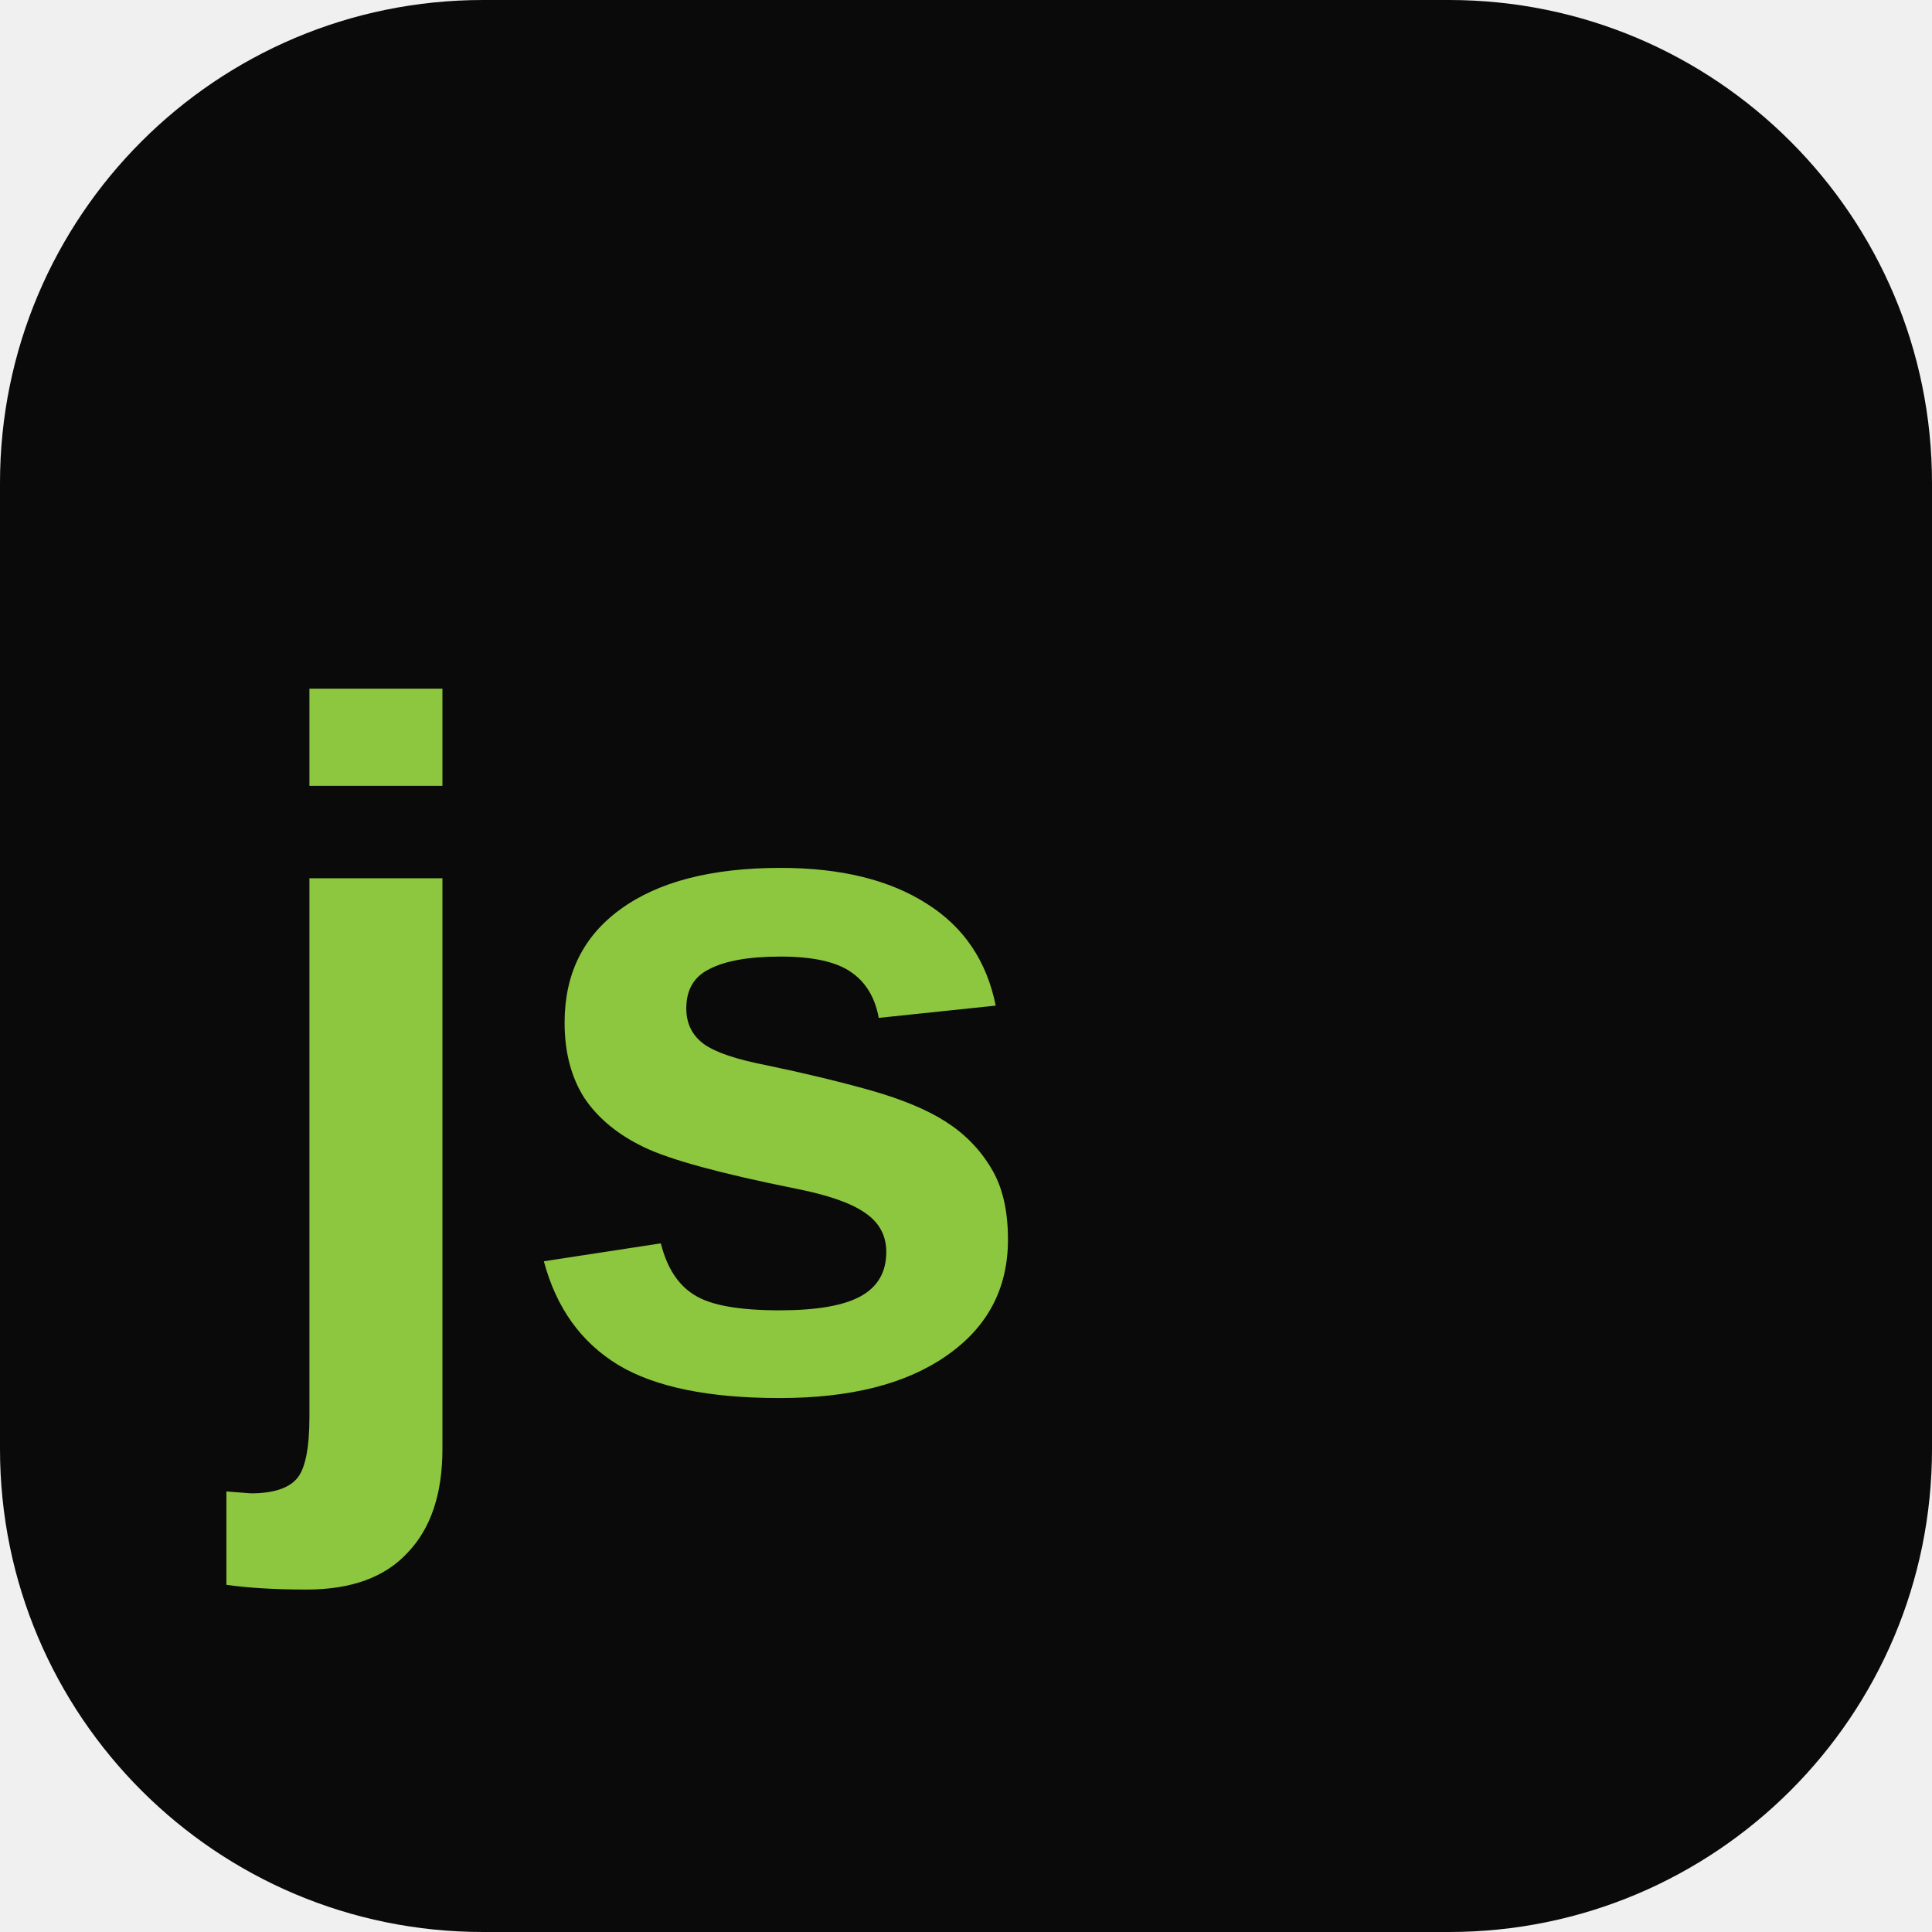
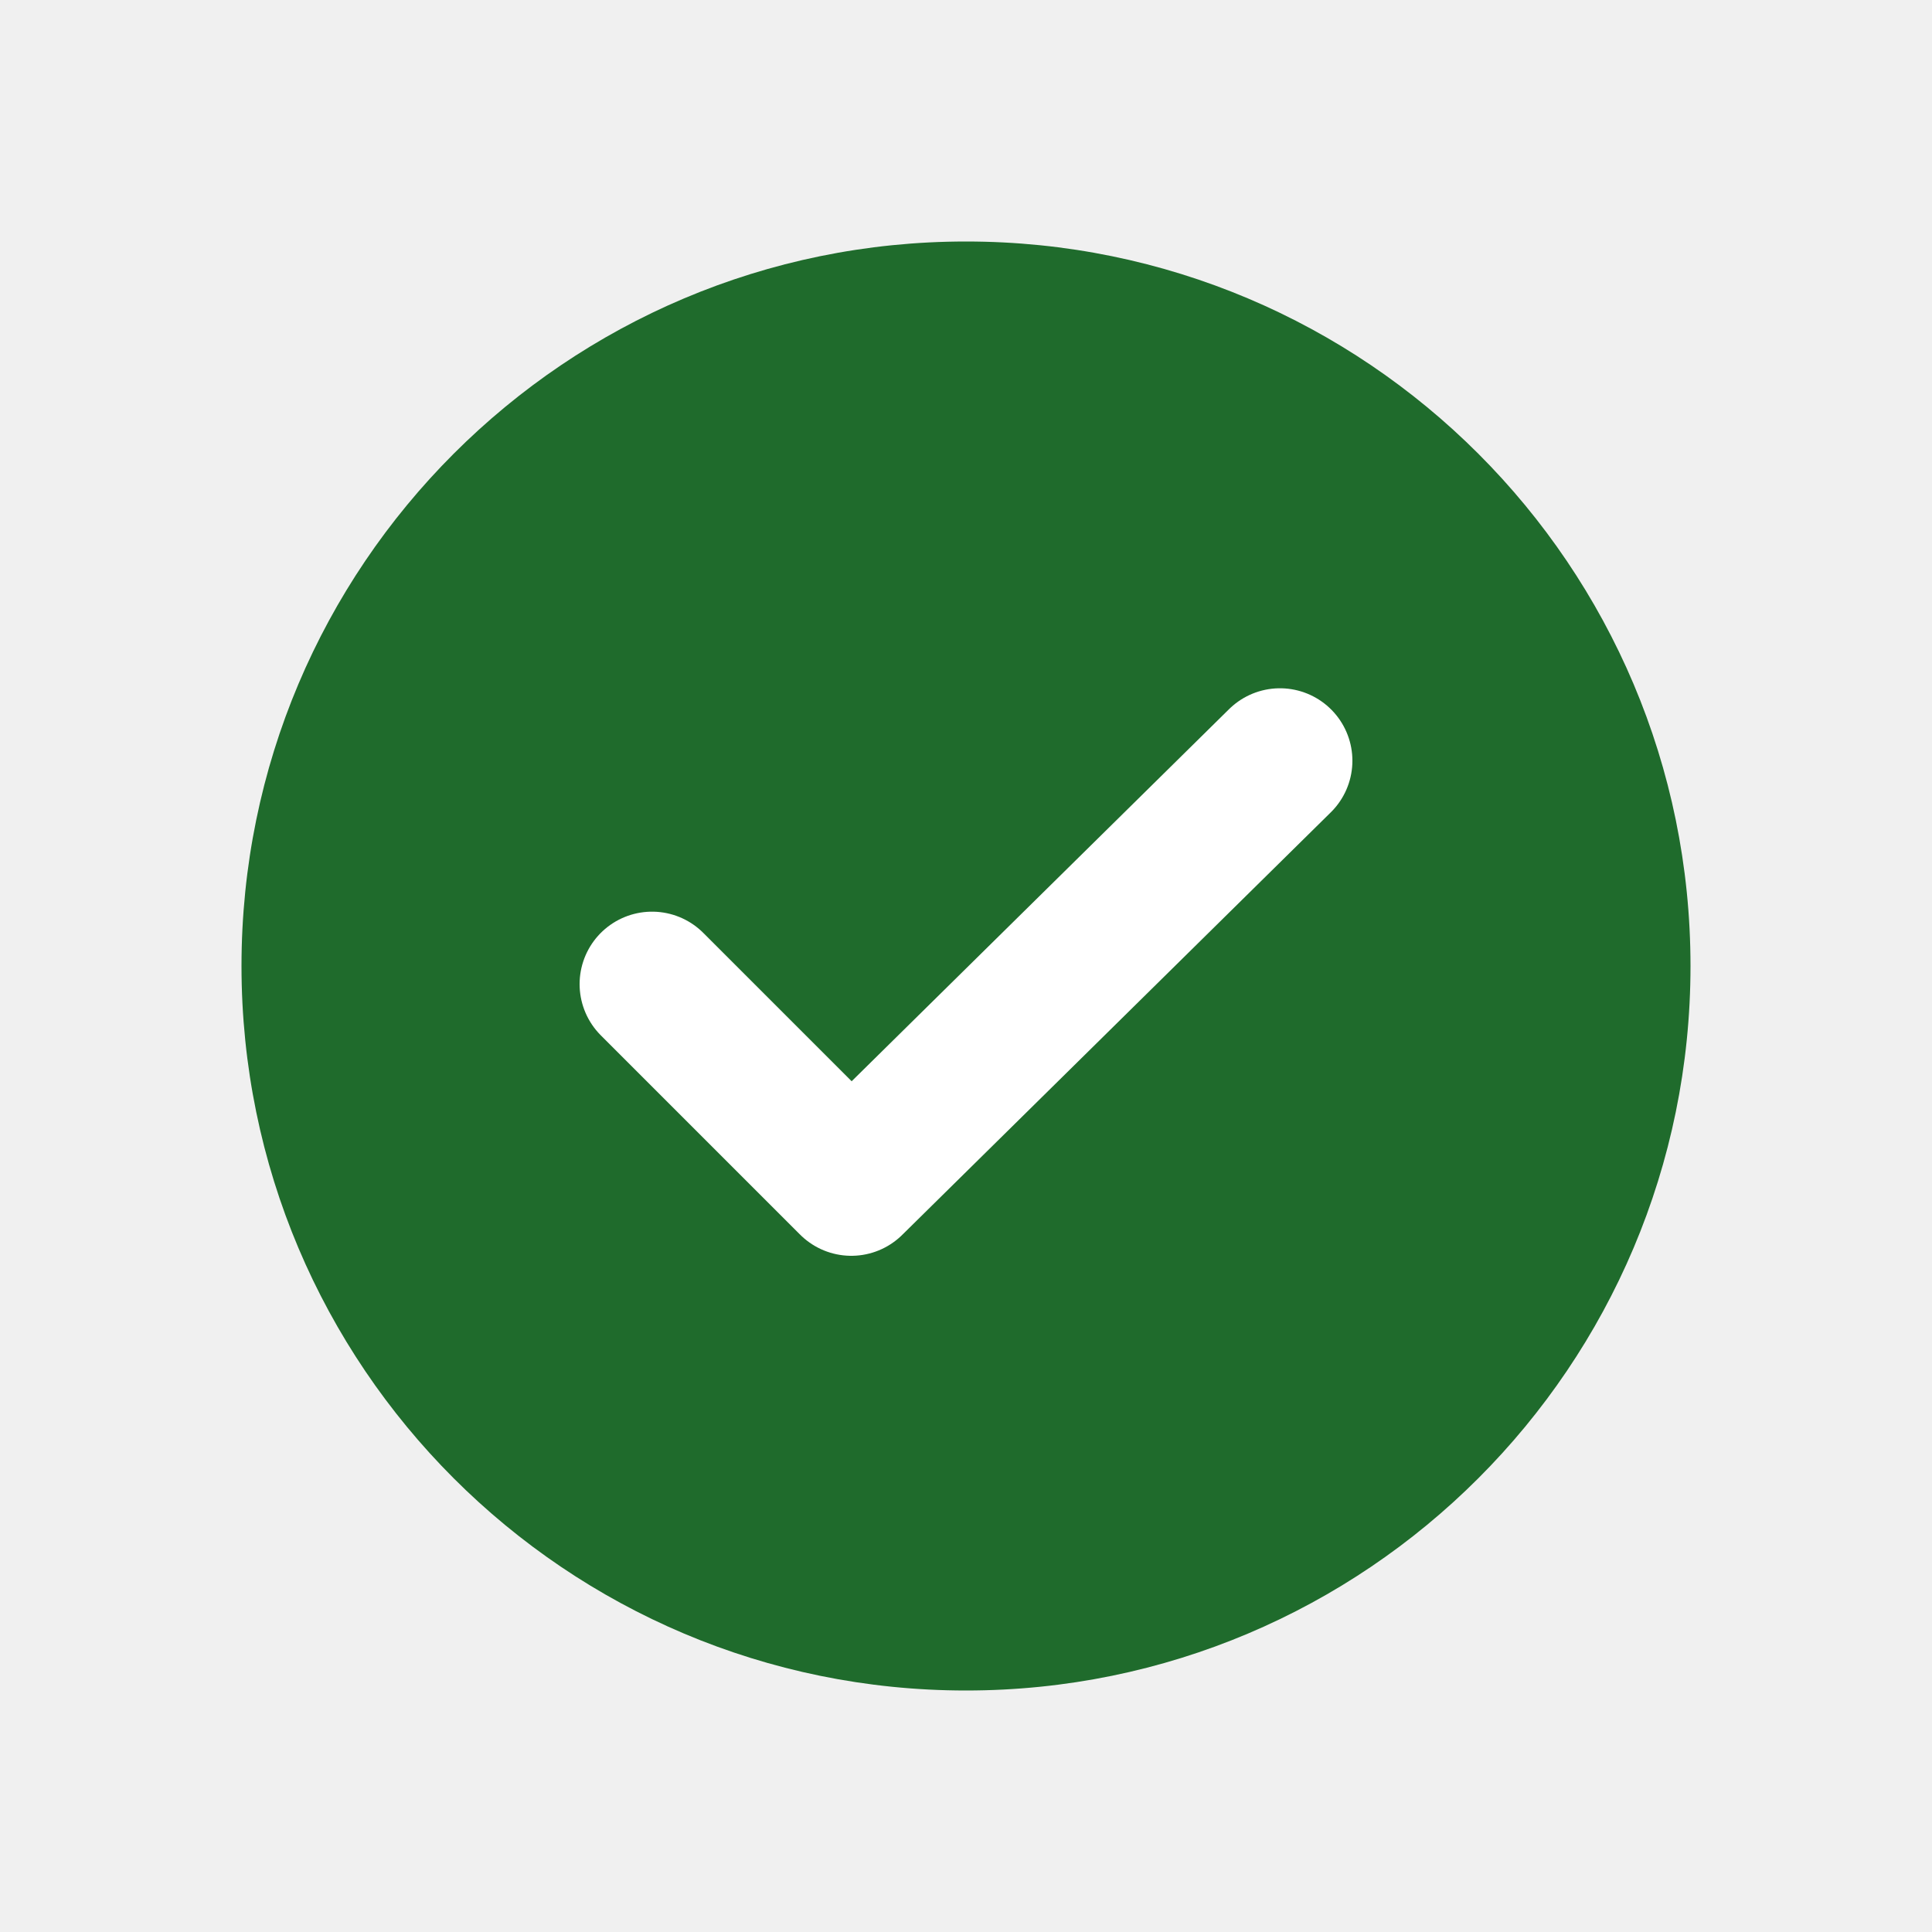
<svg xmlns="http://www.w3.org/2000/svg" viewBox="0 0 32 32">
-   <rect width="32" height="32" rx="8" fill="#0a0a0a" />
-   <text x="4" y="23" font-family="Arial, Helvetica, sans-serif" font-size="16" font-weight="700" fill="#8dc63f">js</text>
+   <circle cx="16" cy="16" r="12" fill="#1f6b2c" />
+   <path d="M10.8 16.3 14.1 19.6 21.2 12.6" fill="none" stroke="#fff" stroke-width="2.4" stroke-linecap="round" stroke-linejoin="round" />
</svg>
